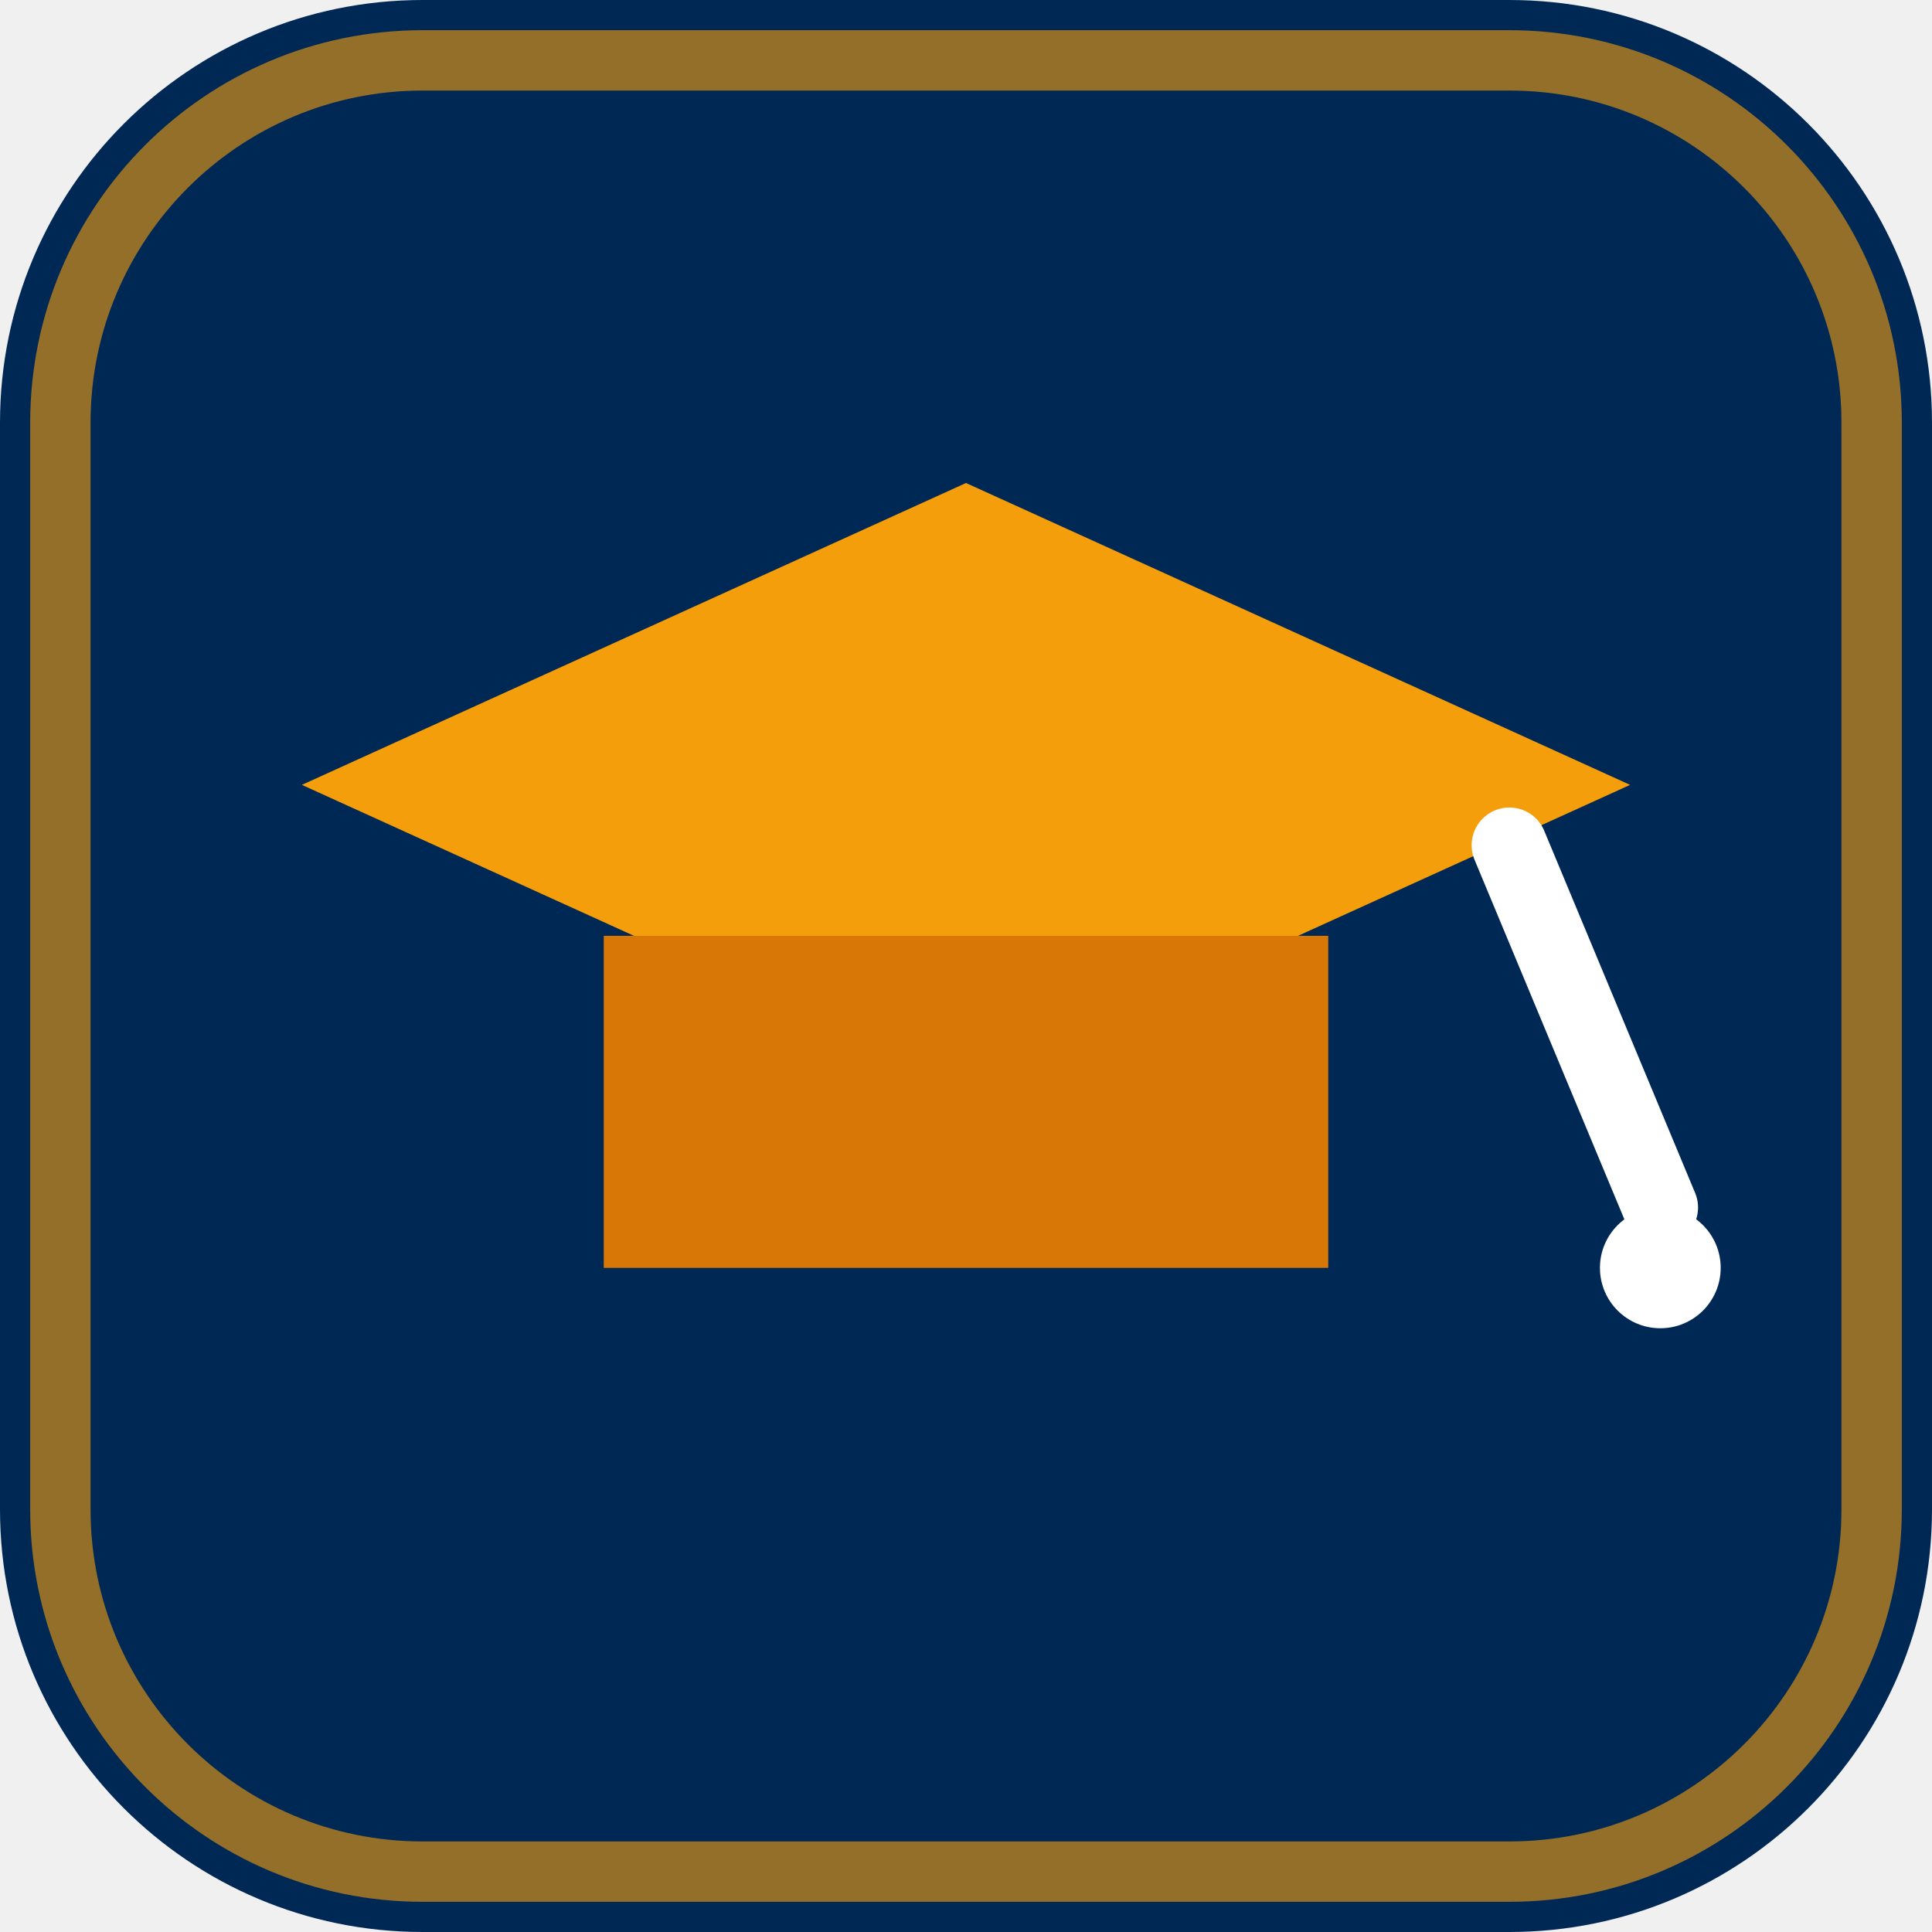
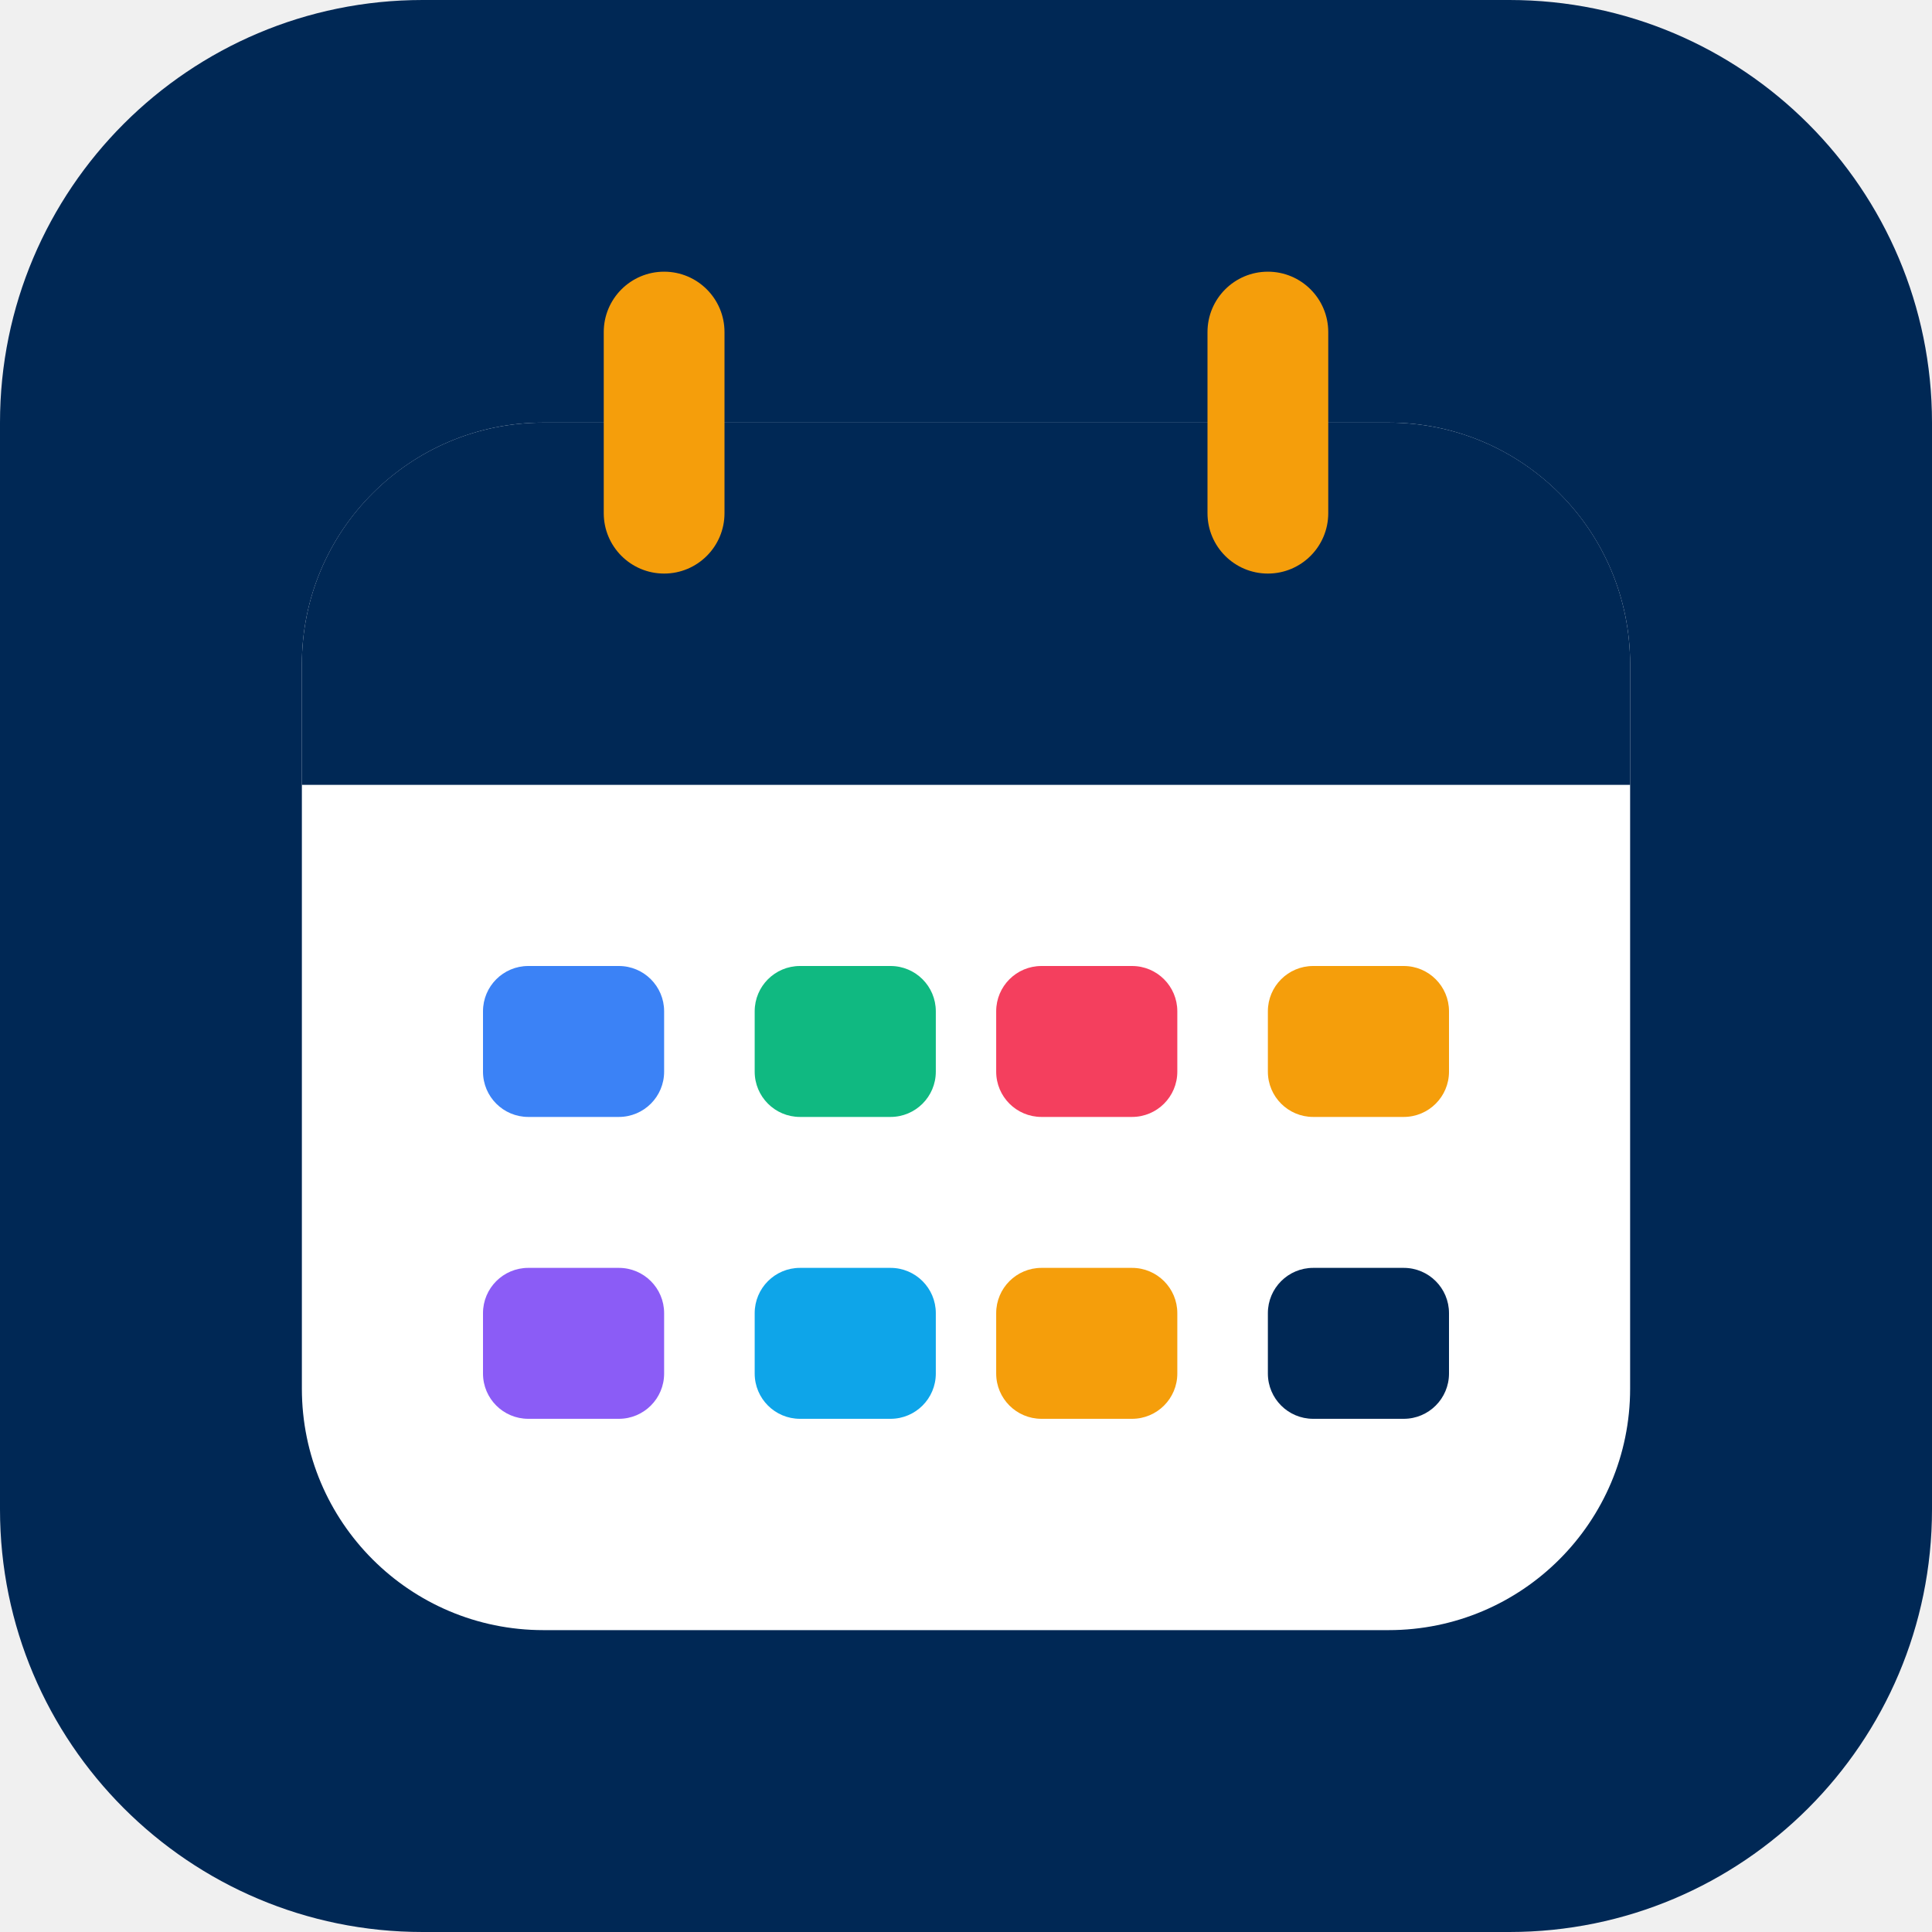
<svg xmlns="http://www.w3.org/2000/svg" viewBox="0 0 64 64" width="64" height="64">
  <rect width="64" height="64" rx="14" fill="#002855" />
-   <rect x="2" y="2" width="60" height="60" rx="12" fill="none" stroke="#f59e0b" stroke-width="2" opacity="0.6" />
-   <polygon points="32,16 54,26 32,36 10,26" fill="#f59e0b" />
-   <polygon points="20,31 44,31 44,42 20,42" fill="#d97706" />
-   <line x1="50" y1="28" x2="55" y2="40" stroke="#ffffff" stroke-width="2.5" stroke-linecap="round" />
-   <circle cx="55" cy="42" r="2" fill="#ffffff" />
+   <rect x="10" y="14" width="44" height="40" rx="8" fill="#ffffff" />
+   <path d="M 10 22 C 10 17.578 13.578 14 18 14 L 46 14 C 50.422 14 54 17.578 54 22 L 54 26 L 10 26 Z" fill="#002855" />
+   <rect x="20" y="9" width="4" height="10" rx="2" fill="#f59e0b" />
+   <rect x="40" y="9" width="4" height="10" rx="2" fill="#f59e0b" />
+   <rect x="16" y="32" width="6" height="5" rx="1.5" fill="#3b82f6" />
+   <rect x="25" y="32" width="6" height="5" rx="1.5" fill="#10b981" />
+   <rect x="33" y="32" width="6" height="5" rx="1.5" fill="#f43f5e" />
+   <rect x="42" y="32" width="6" height="5" rx="1.5" fill="#f59e0b" />
+   <rect x="16" y="42" width="6" height="5" rx="1.5" fill="#8b5cf6" />
+   <rect x="25" y="42" width="6" height="5" rx="1.5" fill="#0ea5e9" />
+   <rect x="33" y="42" width="6" height="5" rx="1.5" fill="#f59e0b" />
+   <rect x="42" y="42" width="6" height="5" rx="1.5" fill="#002855" />
</svg>
